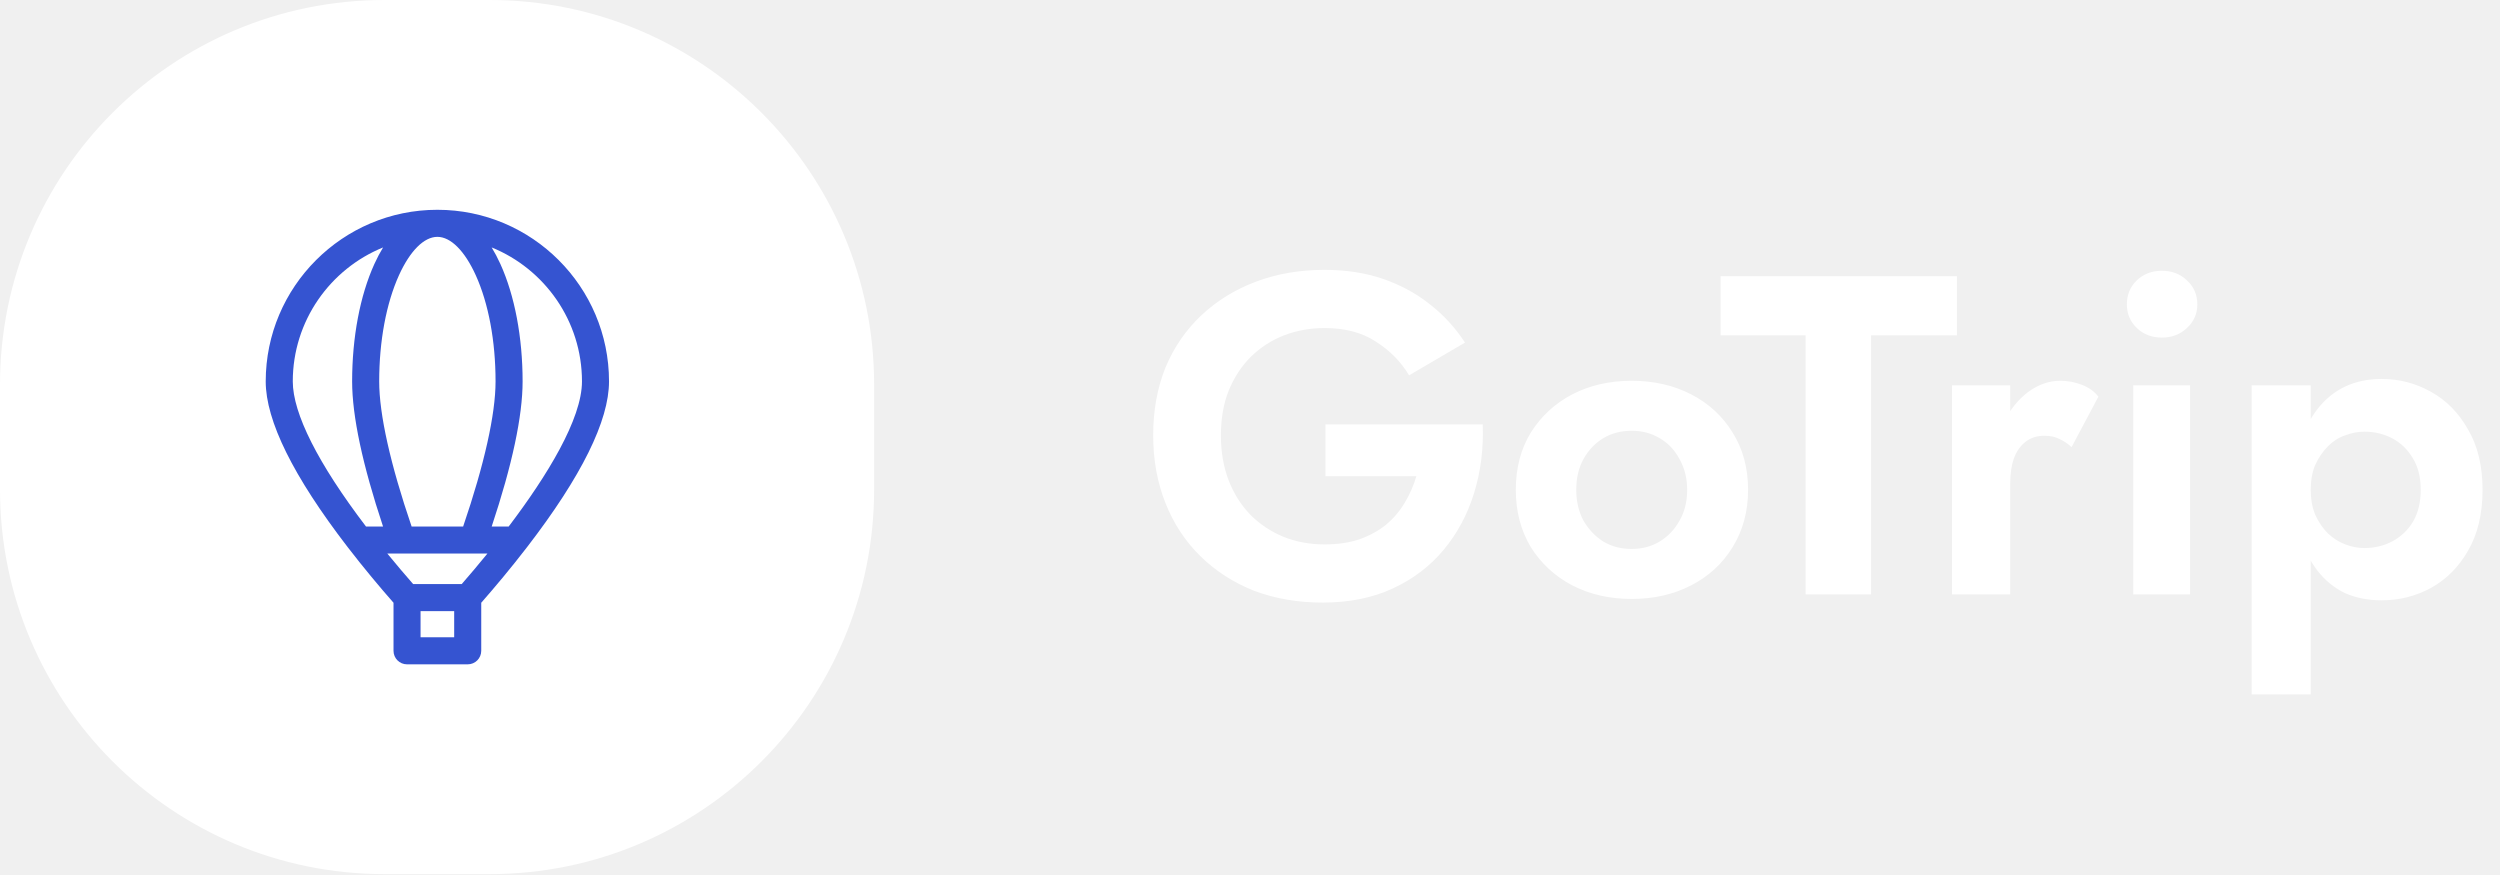
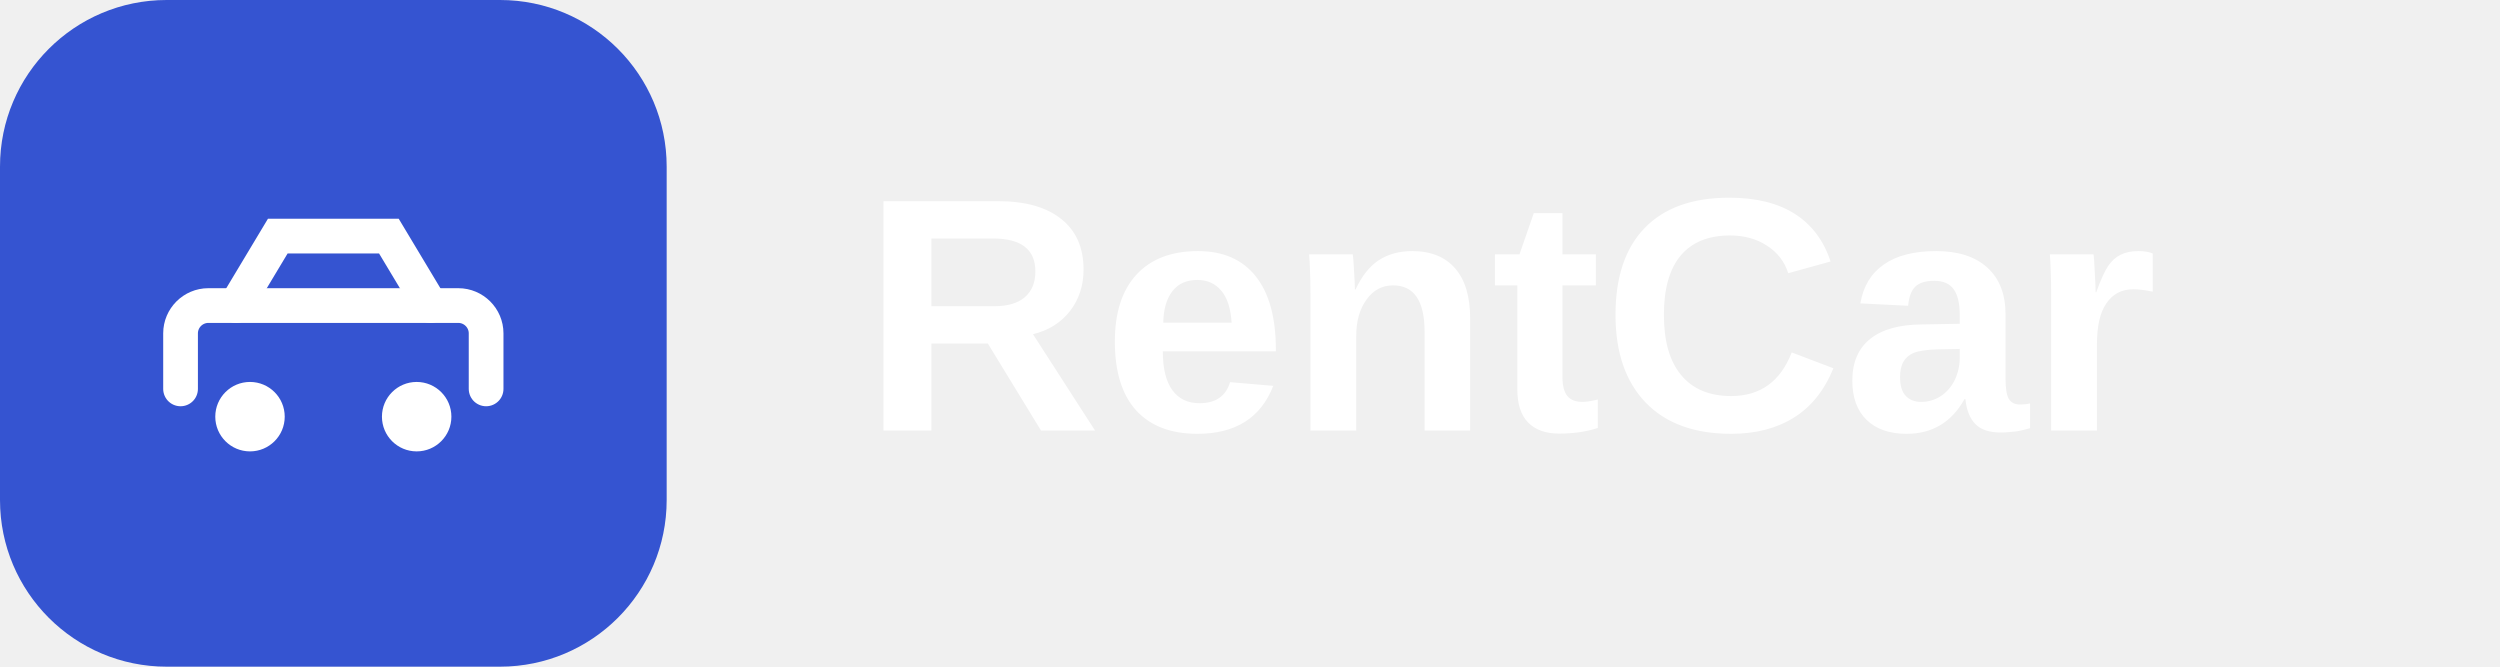
- <svg xmlns="http://www.w3.org/2000/svg" width="143" height="50" viewBox="0 0 143 50" fill="none">
-   <path d="M75.816 27.24H81.016C80.86 27.777 80.635 28.289 80.34 28.774C80.063 29.242 79.707 29.658 79.274 30.022C78.841 30.369 78.329 30.646 77.74 30.854C77.168 31.045 76.509 31.14 75.764 31.14C74.915 31.14 74.126 30.993 73.398 30.698C72.687 30.403 72.063 29.987 71.526 29.45C70.989 28.895 70.573 28.237 70.278 27.474C69.983 26.711 69.836 25.853 69.836 24.9C69.836 23.947 69.983 23.097 70.278 22.352C70.59 21.589 71.015 20.939 71.552 20.402C72.107 19.865 72.739 19.457 73.45 19.18C74.178 18.903 74.949 18.764 75.764 18.764C76.943 18.764 77.922 19.024 78.702 19.544C79.499 20.047 80.132 20.688 80.6 21.468L83.798 19.596C83.243 18.747 82.576 18.019 81.796 17.412C81.016 16.788 80.123 16.303 79.118 15.956C78.113 15.609 76.995 15.436 75.764 15.436C74.343 15.436 73.034 15.661 71.838 16.112C70.642 16.563 69.602 17.204 68.718 18.036C67.834 18.868 67.149 19.865 66.664 21.026C66.196 22.187 65.962 23.479 65.962 24.9C65.962 26.304 66.196 27.595 66.664 28.774C67.132 29.953 67.799 30.967 68.666 31.816C69.533 32.665 70.555 33.324 71.734 33.792C72.93 34.243 74.239 34.468 75.66 34.468C77.168 34.468 78.503 34.199 79.664 33.662C80.825 33.125 81.796 32.388 82.576 31.452C83.356 30.516 83.937 29.433 84.318 28.202C84.699 26.971 84.864 25.663 84.812 24.276H75.816V27.24ZM86.704 28.02C86.704 29.251 86.99 30.343 87.562 31.296C88.151 32.232 88.94 32.96 89.928 33.48C90.933 34 92.068 34.26 93.334 34.26C94.599 34.26 95.734 34 96.74 33.48C97.745 32.96 98.534 32.232 99.106 31.296C99.695 30.343 99.99 29.251 99.99 28.02C99.99 26.772 99.695 25.68 99.106 24.744C98.534 23.808 97.745 23.08 96.74 22.56C95.734 22.04 94.599 21.78 93.334 21.78C92.068 21.78 90.933 22.04 89.928 22.56C88.94 23.08 88.151 23.808 87.562 24.744C86.99 25.68 86.704 26.772 86.704 28.02ZM90.162 28.02C90.162 27.344 90.3 26.755 90.578 26.252C90.872 25.732 91.254 25.333 91.722 25.056C92.19 24.779 92.727 24.64 93.334 24.64C93.923 24.64 94.452 24.779 94.92 25.056C95.405 25.333 95.786 25.732 96.064 26.252C96.358 26.772 96.506 27.361 96.506 28.02C96.506 28.696 96.358 29.285 96.064 29.788C95.786 30.291 95.405 30.689 94.92 30.984C94.452 31.261 93.923 31.4 93.334 31.4C92.727 31.4 92.19 31.261 91.722 30.984C91.254 30.689 90.872 30.291 90.578 29.788C90.3 29.268 90.162 28.679 90.162 28.02ZM98.418 19.18H103.28V34H107.024V19.18H111.938V15.8H98.418V19.18ZM114.984 22.04H111.656V34H114.984V22.04ZM118.494 25.576L120.028 22.69C119.803 22.395 119.491 22.17 119.092 22.014C118.694 21.858 118.278 21.78 117.844 21.78C117.203 21.78 116.588 21.997 115.998 22.43C115.426 22.863 114.958 23.453 114.594 24.198C114.23 24.926 114.048 25.767 114.048 26.72L114.984 27.682C114.984 27.11 115.054 26.625 115.192 26.226C115.348 25.81 115.574 25.489 115.868 25.264C116.163 25.039 116.518 24.926 116.934 24.926C117.281 24.926 117.567 24.987 117.792 25.108C118.035 25.212 118.269 25.368 118.494 25.576ZM121.657 17.412C121.657 17.949 121.848 18.4 122.229 18.764C122.61 19.128 123.087 19.31 123.659 19.31C124.231 19.31 124.708 19.128 125.089 18.764C125.488 18.4 125.687 17.949 125.687 17.412C125.687 16.857 125.488 16.398 125.089 16.034C124.708 15.67 124.231 15.488 123.659 15.488C123.087 15.488 122.61 15.67 122.229 16.034C121.848 16.398 121.657 16.857 121.657 17.412ZM122.021 22.04V34H125.271V22.04H122.021ZM132.174 39.72V22.04H128.794V39.72H132.174ZM142.002 28.02C142.002 26.651 141.724 25.498 141.17 24.562C140.632 23.609 139.922 22.889 139.038 22.404C138.171 21.919 137.235 21.676 136.23 21.676C135.45 21.676 134.748 21.823 134.124 22.118C133.517 22.413 132.997 22.837 132.564 23.392C132.13 23.947 131.801 24.614 131.576 25.394C131.35 26.174 131.238 27.049 131.238 28.02C131.238 28.991 131.35 29.866 131.576 30.646C131.801 31.426 132.13 32.093 132.564 32.648C132.997 33.203 133.517 33.627 134.124 33.922C134.748 34.199 135.45 34.338 136.23 34.338C137.235 34.338 138.171 34.104 139.038 33.636C139.922 33.151 140.632 32.44 141.17 31.504C141.724 30.551 142.002 29.389 142.002 28.02ZM138.466 28.02C138.466 28.731 138.318 29.337 138.024 29.84C137.729 30.325 137.339 30.698 136.854 30.958C136.368 31.218 135.831 31.348 135.242 31.348C134.878 31.348 134.514 31.279 134.15 31.14C133.786 31.001 133.456 30.793 133.162 30.516C132.867 30.221 132.624 29.866 132.434 29.45C132.26 29.034 132.174 28.557 132.174 28.02C132.174 27.465 132.26 26.989 132.434 26.59C132.624 26.174 132.867 25.819 133.162 25.524C133.456 25.229 133.786 25.021 134.15 24.9C134.514 24.761 134.878 24.692 135.242 24.692C135.831 24.692 136.368 24.822 136.854 25.082C137.339 25.342 137.729 25.723 138.024 26.226C138.318 26.711 138.466 27.309 138.466 28.02Z" fill="white" />
-   <rect width="50" height="50" rx="22" fill="white" />
-   <path d="M34.836 21.818C34.836 16.404 30.432 12 25.018 12C19.604 12 15.199 16.404 15.199 21.818C15.199 24.065 16.775 27.251 19.882 31.289C20.812 32.498 21.736 33.596 22.509 34.477V37.226C22.509 37.654 22.855 38 23.282 38H26.753C27.181 38 27.527 37.654 27.527 37.226V34.477C28.299 33.596 29.223 32.498 30.153 31.289C33.261 27.251 34.836 24.065 34.836 21.818ZM33.289 21.818C33.289 23.969 31.288 27.226 29.097 30.116H28.125C29.299 26.59 29.893 23.801 29.893 21.818C29.893 19.295 29.442 16.91 28.623 15.103C28.467 14.759 28.3 14.443 28.123 14.153C31.149 15.383 33.289 18.356 33.289 21.818ZM25.979 36.452H24.056V34.957H25.979V36.452ZM26.409 33.41H23.633C23.181 32.893 22.678 32.303 22.155 31.664H22.986C22.988 31.664 22.99 31.664 22.992 31.664C22.994 31.664 27.88 31.664 27.88 31.664C27.375 32.285 26.877 32.873 26.409 33.41ZM25.018 13.548C25.781 13.548 26.581 14.348 27.213 15.742C27.944 17.353 28.346 19.511 28.346 21.818C28.346 23.697 27.705 26.56 26.492 30.116H23.544C22.33 26.559 21.69 23.698 21.69 21.818C21.69 19.511 22.092 17.353 22.822 15.742C23.455 14.348 24.255 13.548 25.018 13.548ZM16.747 21.818C16.747 18.356 18.886 15.383 21.913 14.153C21.736 14.443 21.569 14.759 21.413 15.103C20.593 16.91 20.142 19.295 20.142 21.818C20.142 23.802 20.737 26.59 21.91 30.116H20.934C18.194 26.516 16.747 23.65 16.747 21.818Z" fill="#3554D1" />
+ <svg xmlns="http://www.w3.org/2000/svg" width="180" height="48" viewBox="0 0 180 48" fill="none">
+   <rect x="0" y="0" width="48" height="48" rx="12" fill="#3554D1" />
+   <path d="M13 28V24C13 22.9 13.9 22 15 22H33C34.1 22 35 22.9 35 24V28" stroke="white" stroke-width="2.5" stroke-linecap="round" />
+   <path d="M17 22L20 17H28L31 22" stroke="white" stroke-width="2.5" stroke-linecap="round" />
+   <circle cx="18" cy="30" r="2.5" fill="white" />
+   <circle cx="30" cy="30" r="2.5" fill="white" />
+   <text x="62" y="31" font-family="Arial, sans-serif" font-size="24" font-weight="700" fill="white">
+     RentCar
+   </text>
</svg>
